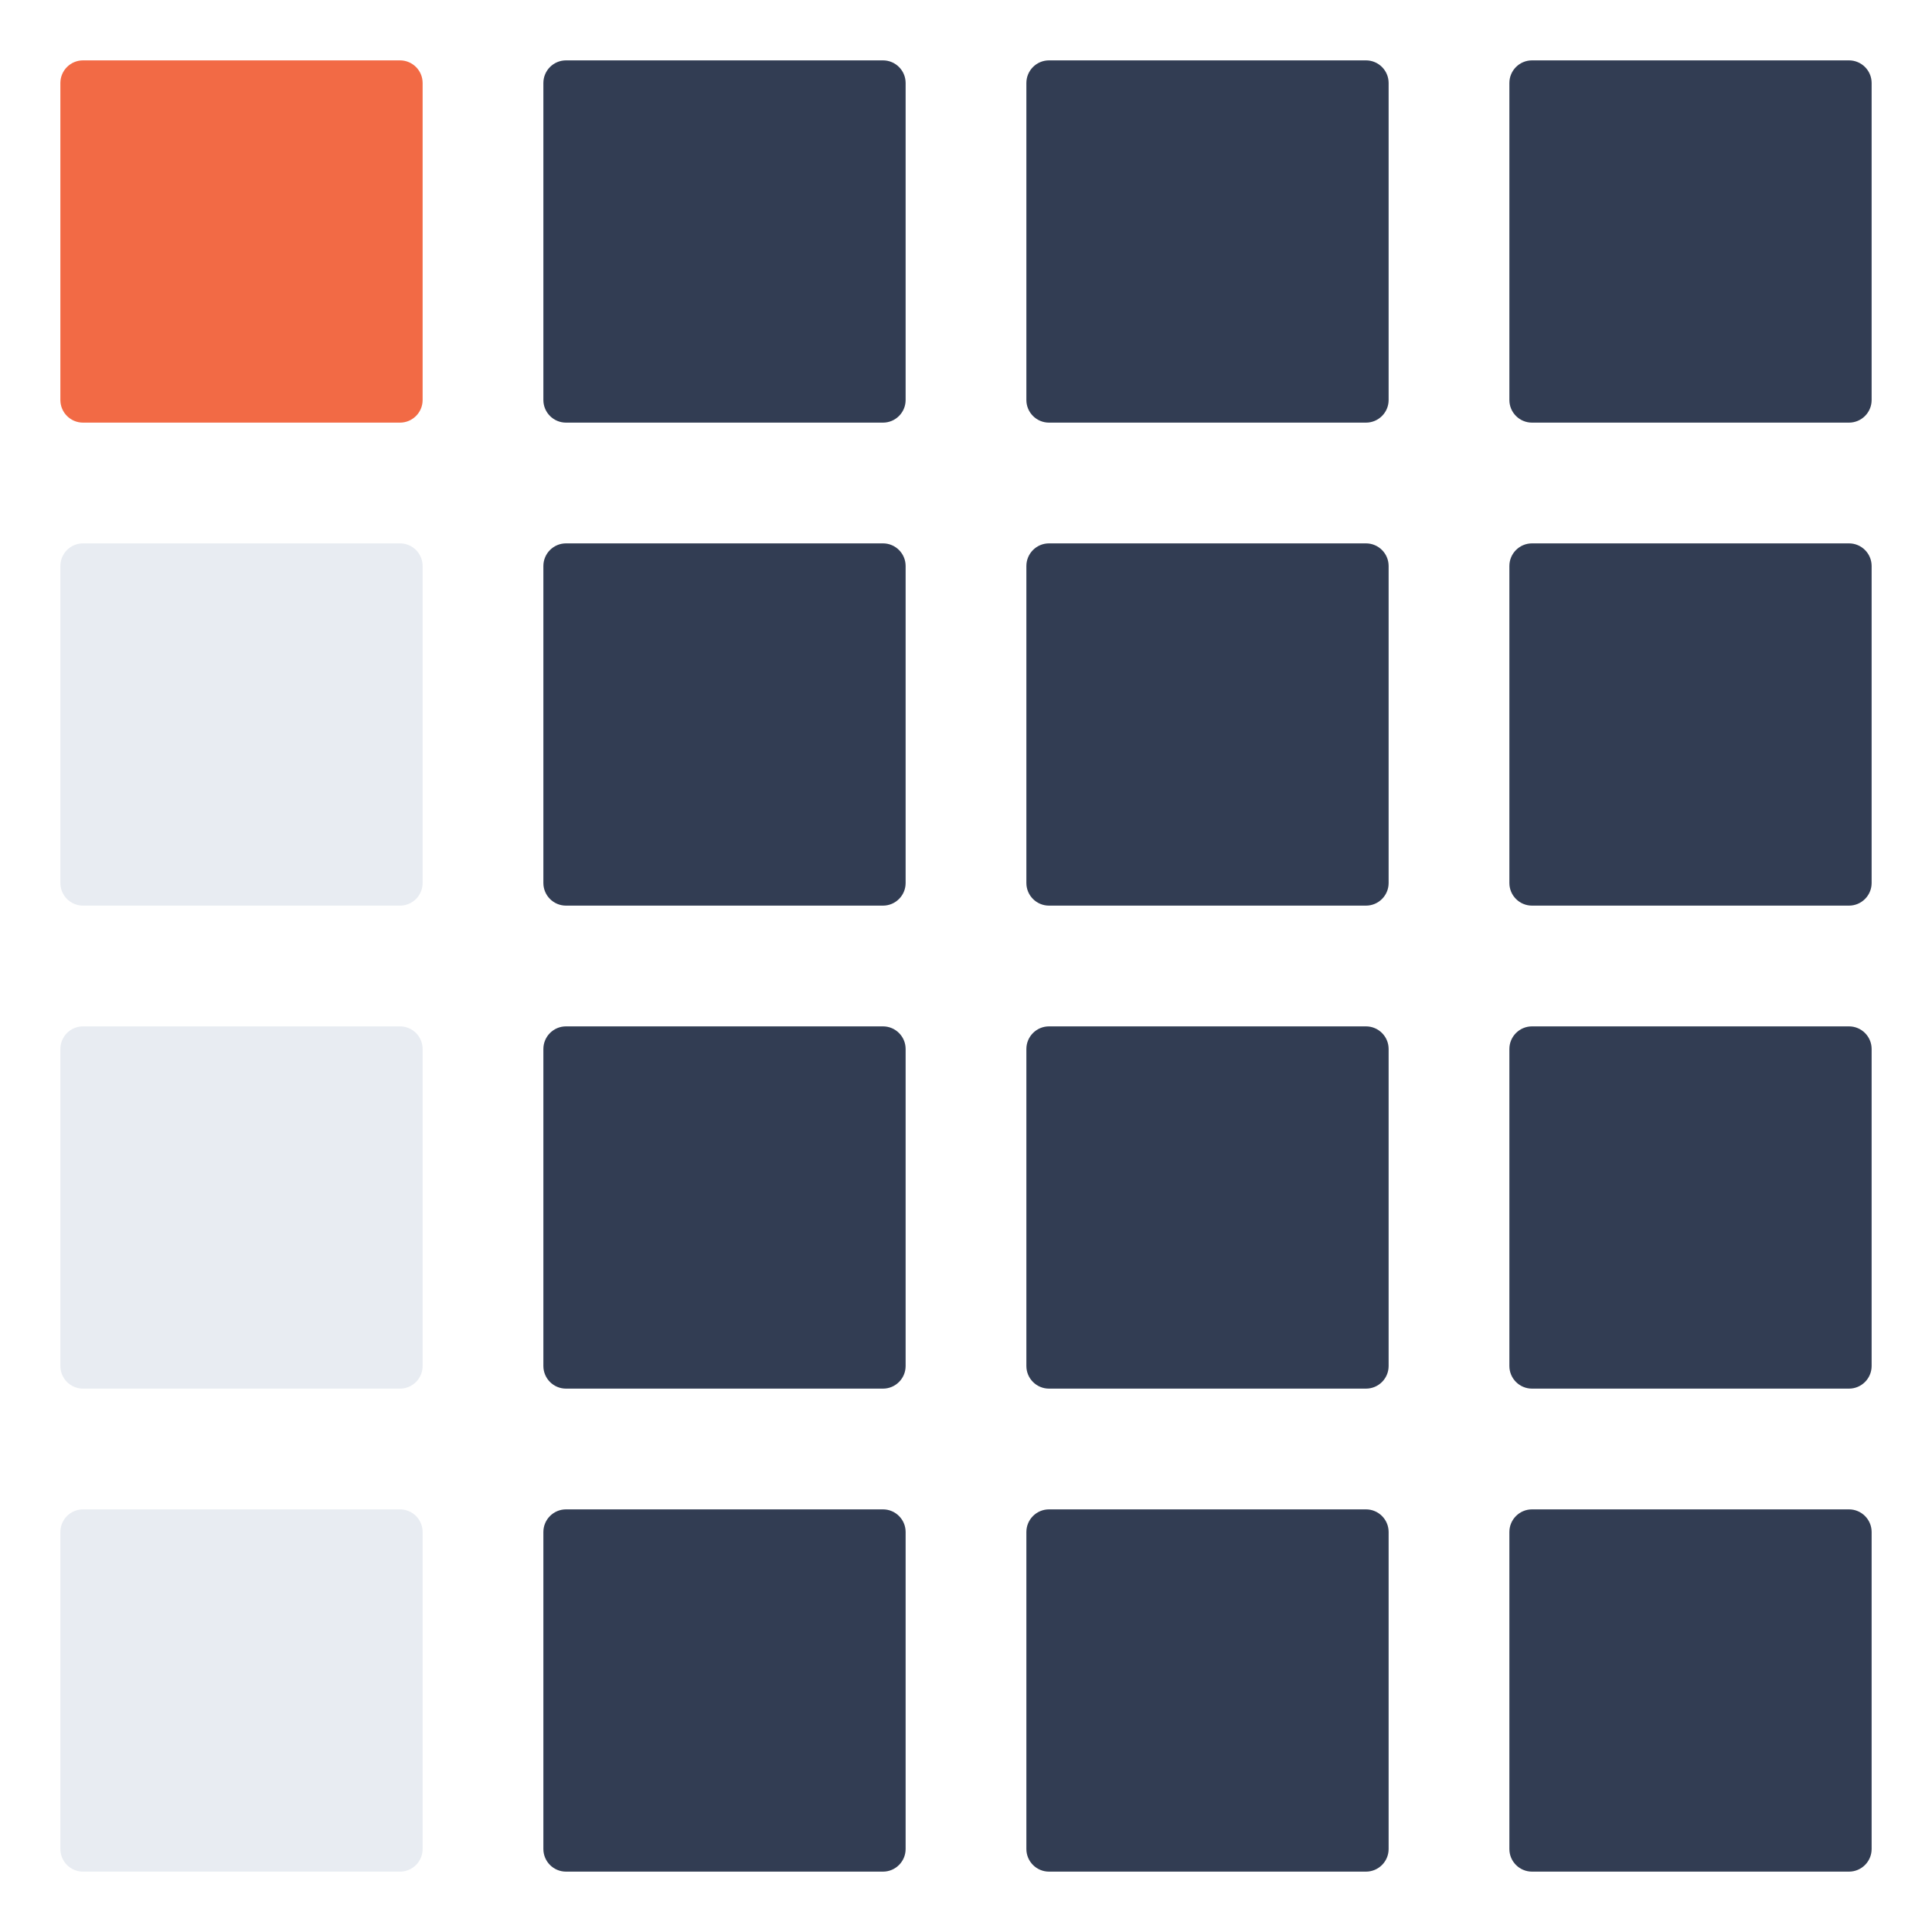
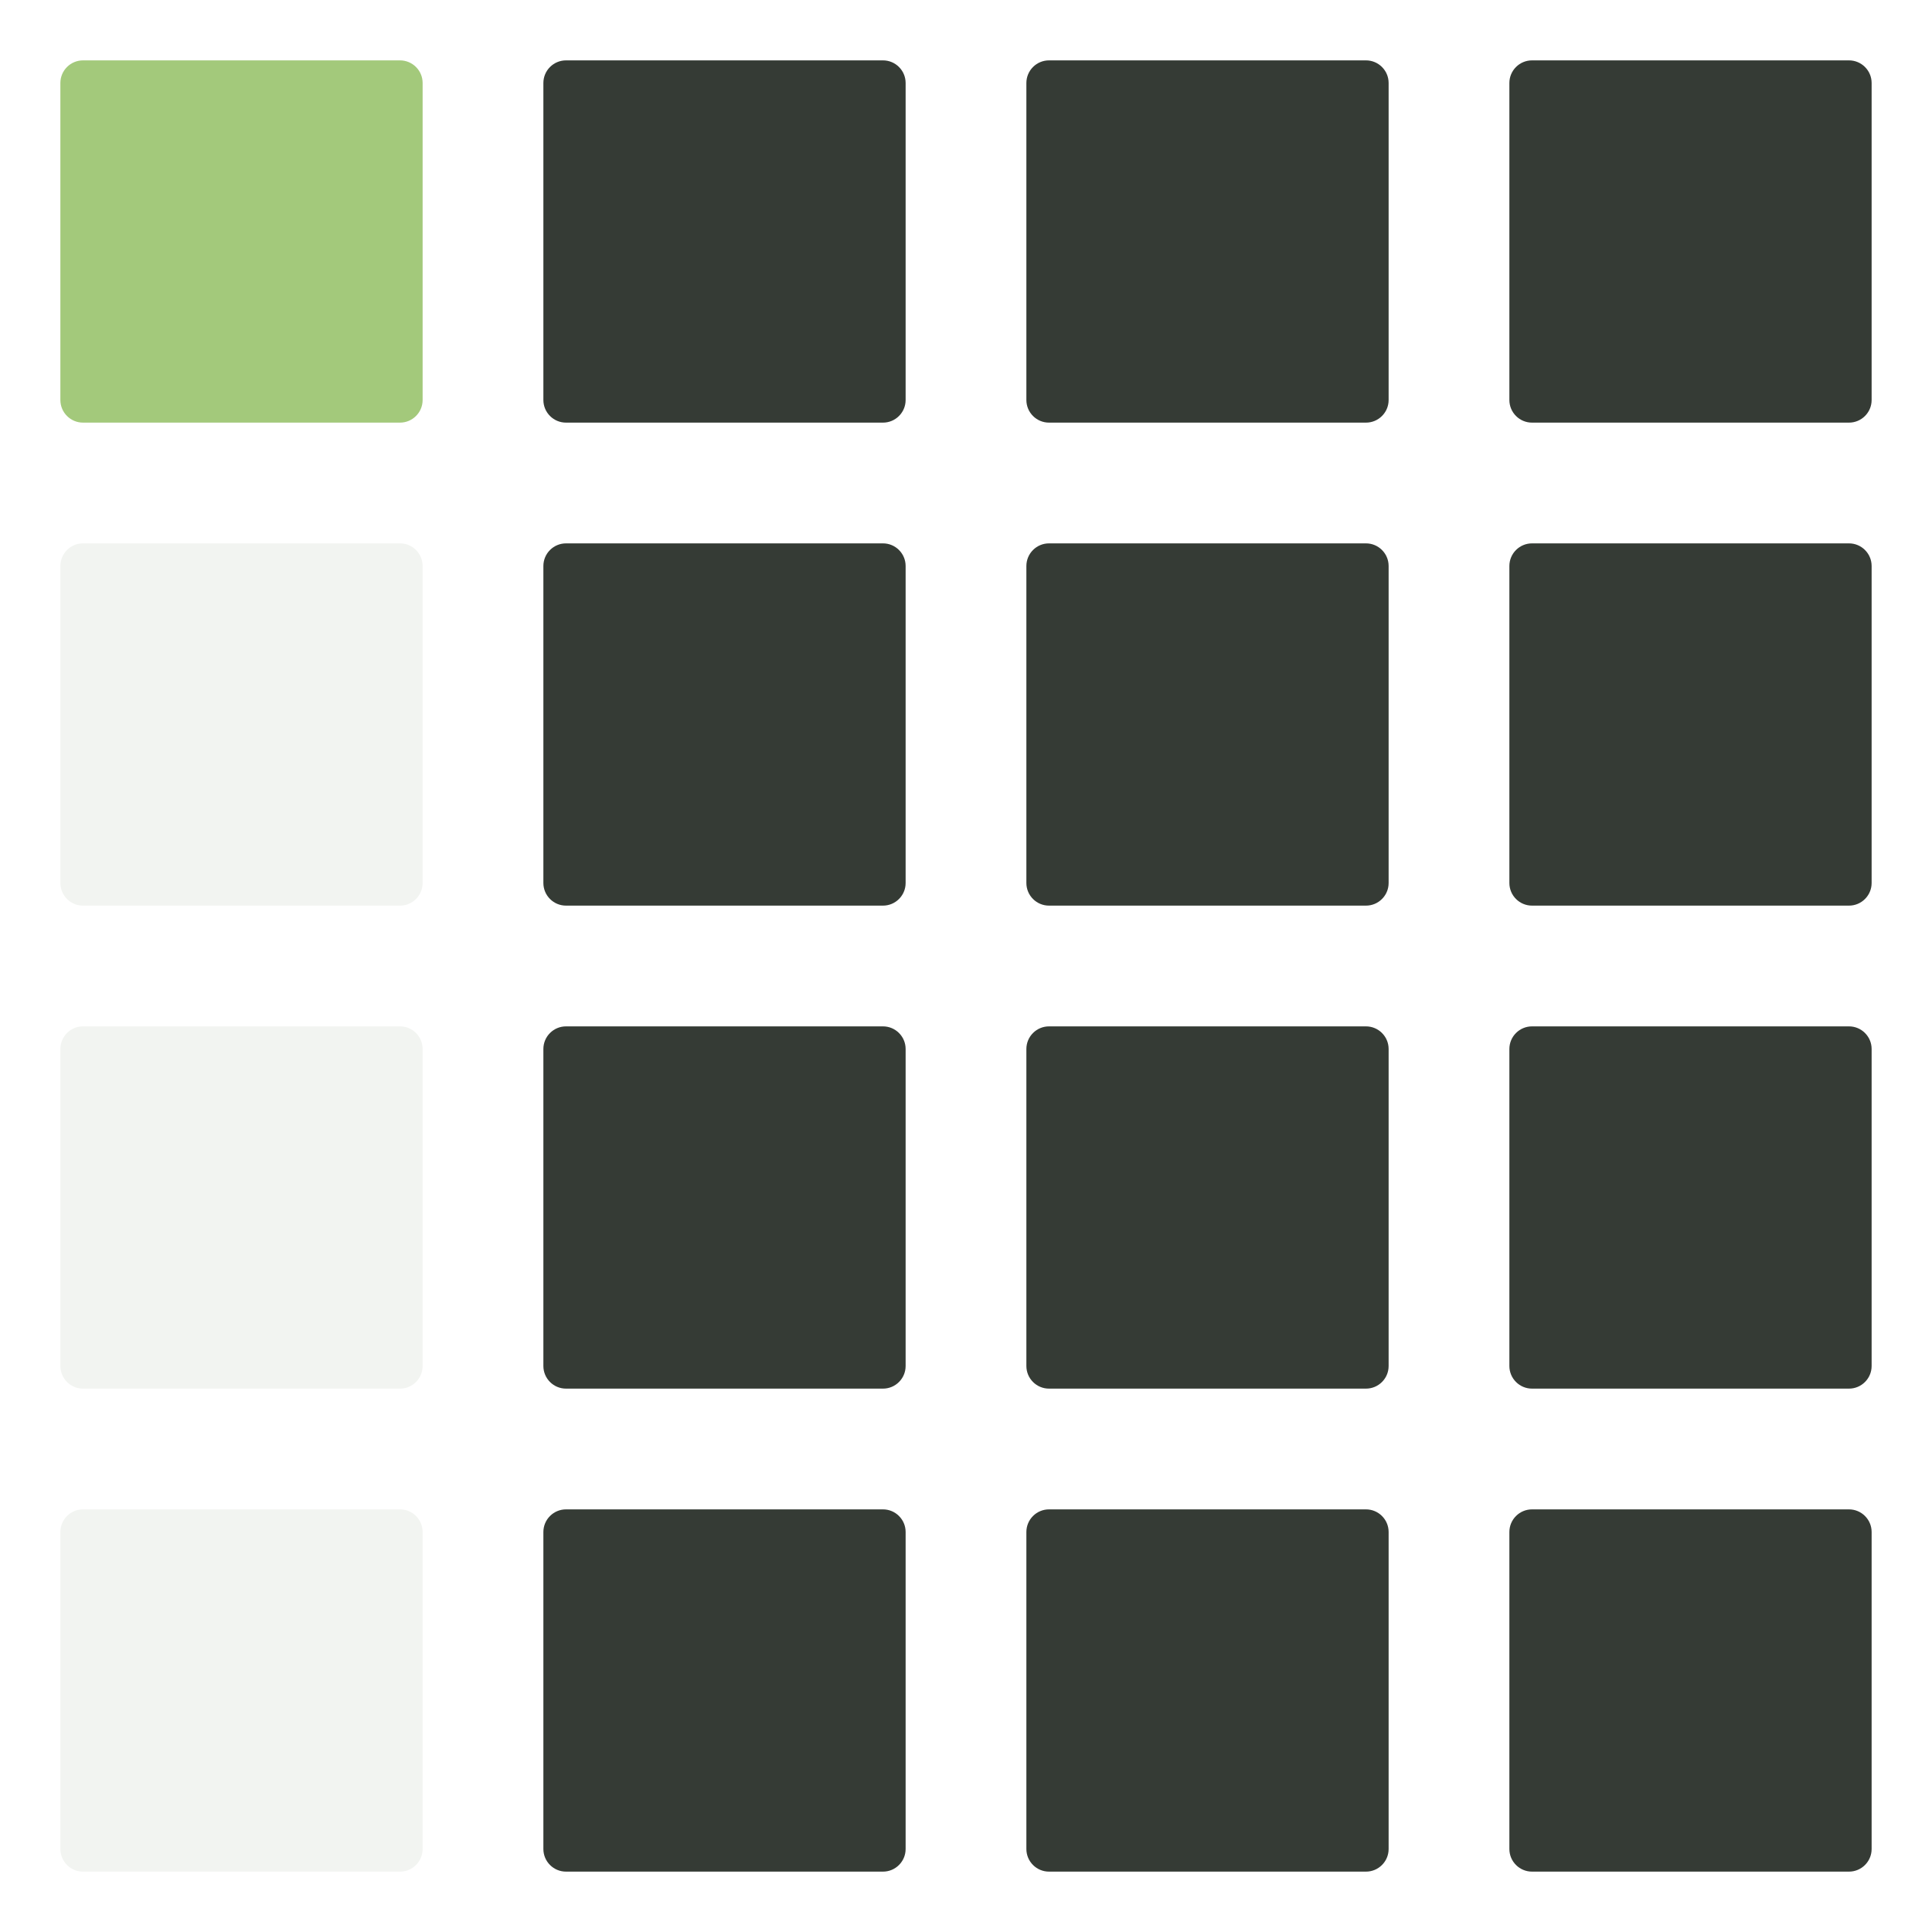
<svg xmlns="http://www.w3.org/2000/svg" viewBox="0 0 64 64" width="64" height="64" role="img" aria-label="Cryptificate">
-   <rect x="2" y="2" width="12" height="12" rx="0.75" fill="#F26A45" />
-   <rect x="18" y="2" width="12" height="12" rx="0.75" fill="#323D53" />
-   <rect x="34" y="2" width="12" height="12" rx="0.75" fill="#323D53" />
-   <rect x="50" y="2" width="12" height="12" rx="0.75" fill="#323D53" />
-   <rect x="2" y="18" width="12" height="12" rx="0.75" fill="#E8ECF2" />
-   <rect x="18" y="18" width="12" height="12" rx="0.75" fill="#323D53" />
-   <rect x="34" y="18" width="12" height="12" rx="0.75" fill="#323D53" />
-   <rect x="50" y="18" width="12" height="12" rx="0.75" fill="#323D53" />
-   <rect x="2" y="34" width="12" height="12" rx="0.75" fill="#E8ECF2" />
-   <rect x="18" y="34" width="12" height="12" rx="0.75" fill="#323D53" />
-   <rect x="34" y="34" width="12" height="12" rx="0.75" fill="#323D53" />
-   <rect x="50" y="34" width="12" height="12" rx="0.75" fill="#323D53" />
-   <rect x="2" y="50" width="12" height="12" rx="0.75" fill="#E8ECF2" />
-   <rect x="18" y="50" width="12" height="12" rx="0.75" fill="#323D53" />
-   <rect x="34" y="50" width="12" height="12" rx="0.75" fill="#323D53" />
-   <rect x="50" y="50" width="12" height="12" rx="0.75" fill="#323D53" />
+   <rect x="2" y="2" width="12" height="12" rx="0.75" fill="#A3C97B" />
+   <rect x="18" y="2" width="12" height="12" rx="0.75" fill="#353B35" />
+   <rect x="34" y="2" width="12" height="12" rx="0.75" fill="#353B35" />
+   <rect x="50" y="2" width="12" height="12" rx="0.75" fill="#353B35" />
+   <rect x="2" y="18" width="12" height="12" rx="0.75" fill="#F2F4F1" />
+   <rect x="18" y="18" width="12" height="12" rx="0.75" fill="#353B35" />
+   <rect x="34" y="18" width="12" height="12" rx="0.75" fill="#353B35" />
+   <rect x="50" y="18" width="12" height="12" rx="0.75" fill="#353B35" />
+   <rect x="2" y="34" width="12" height="12" rx="0.75" fill="#F2F4F1" />
+   <rect x="18" y="34" width="12" height="12" rx="0.75" fill="#353B35" />
+   <rect x="34" y="34" width="12" height="12" rx="0.75" fill="#353B35" />
+   <rect x="50" y="34" width="12" height="12" rx="0.75" fill="#353B35" />
+   <rect x="2" y="50" width="12" height="12" rx="0.75" fill="#F2F4F1" />
+   <rect x="18" y="50" width="12" height="12" rx="0.75" fill="#353B35" />
+   <rect x="34" y="50" width="12" height="12" rx="0.75" fill="#353B35" />
+   <rect x="50" y="50" width="12" height="12" rx="0.75" fill="#353B35" />
</svg>
